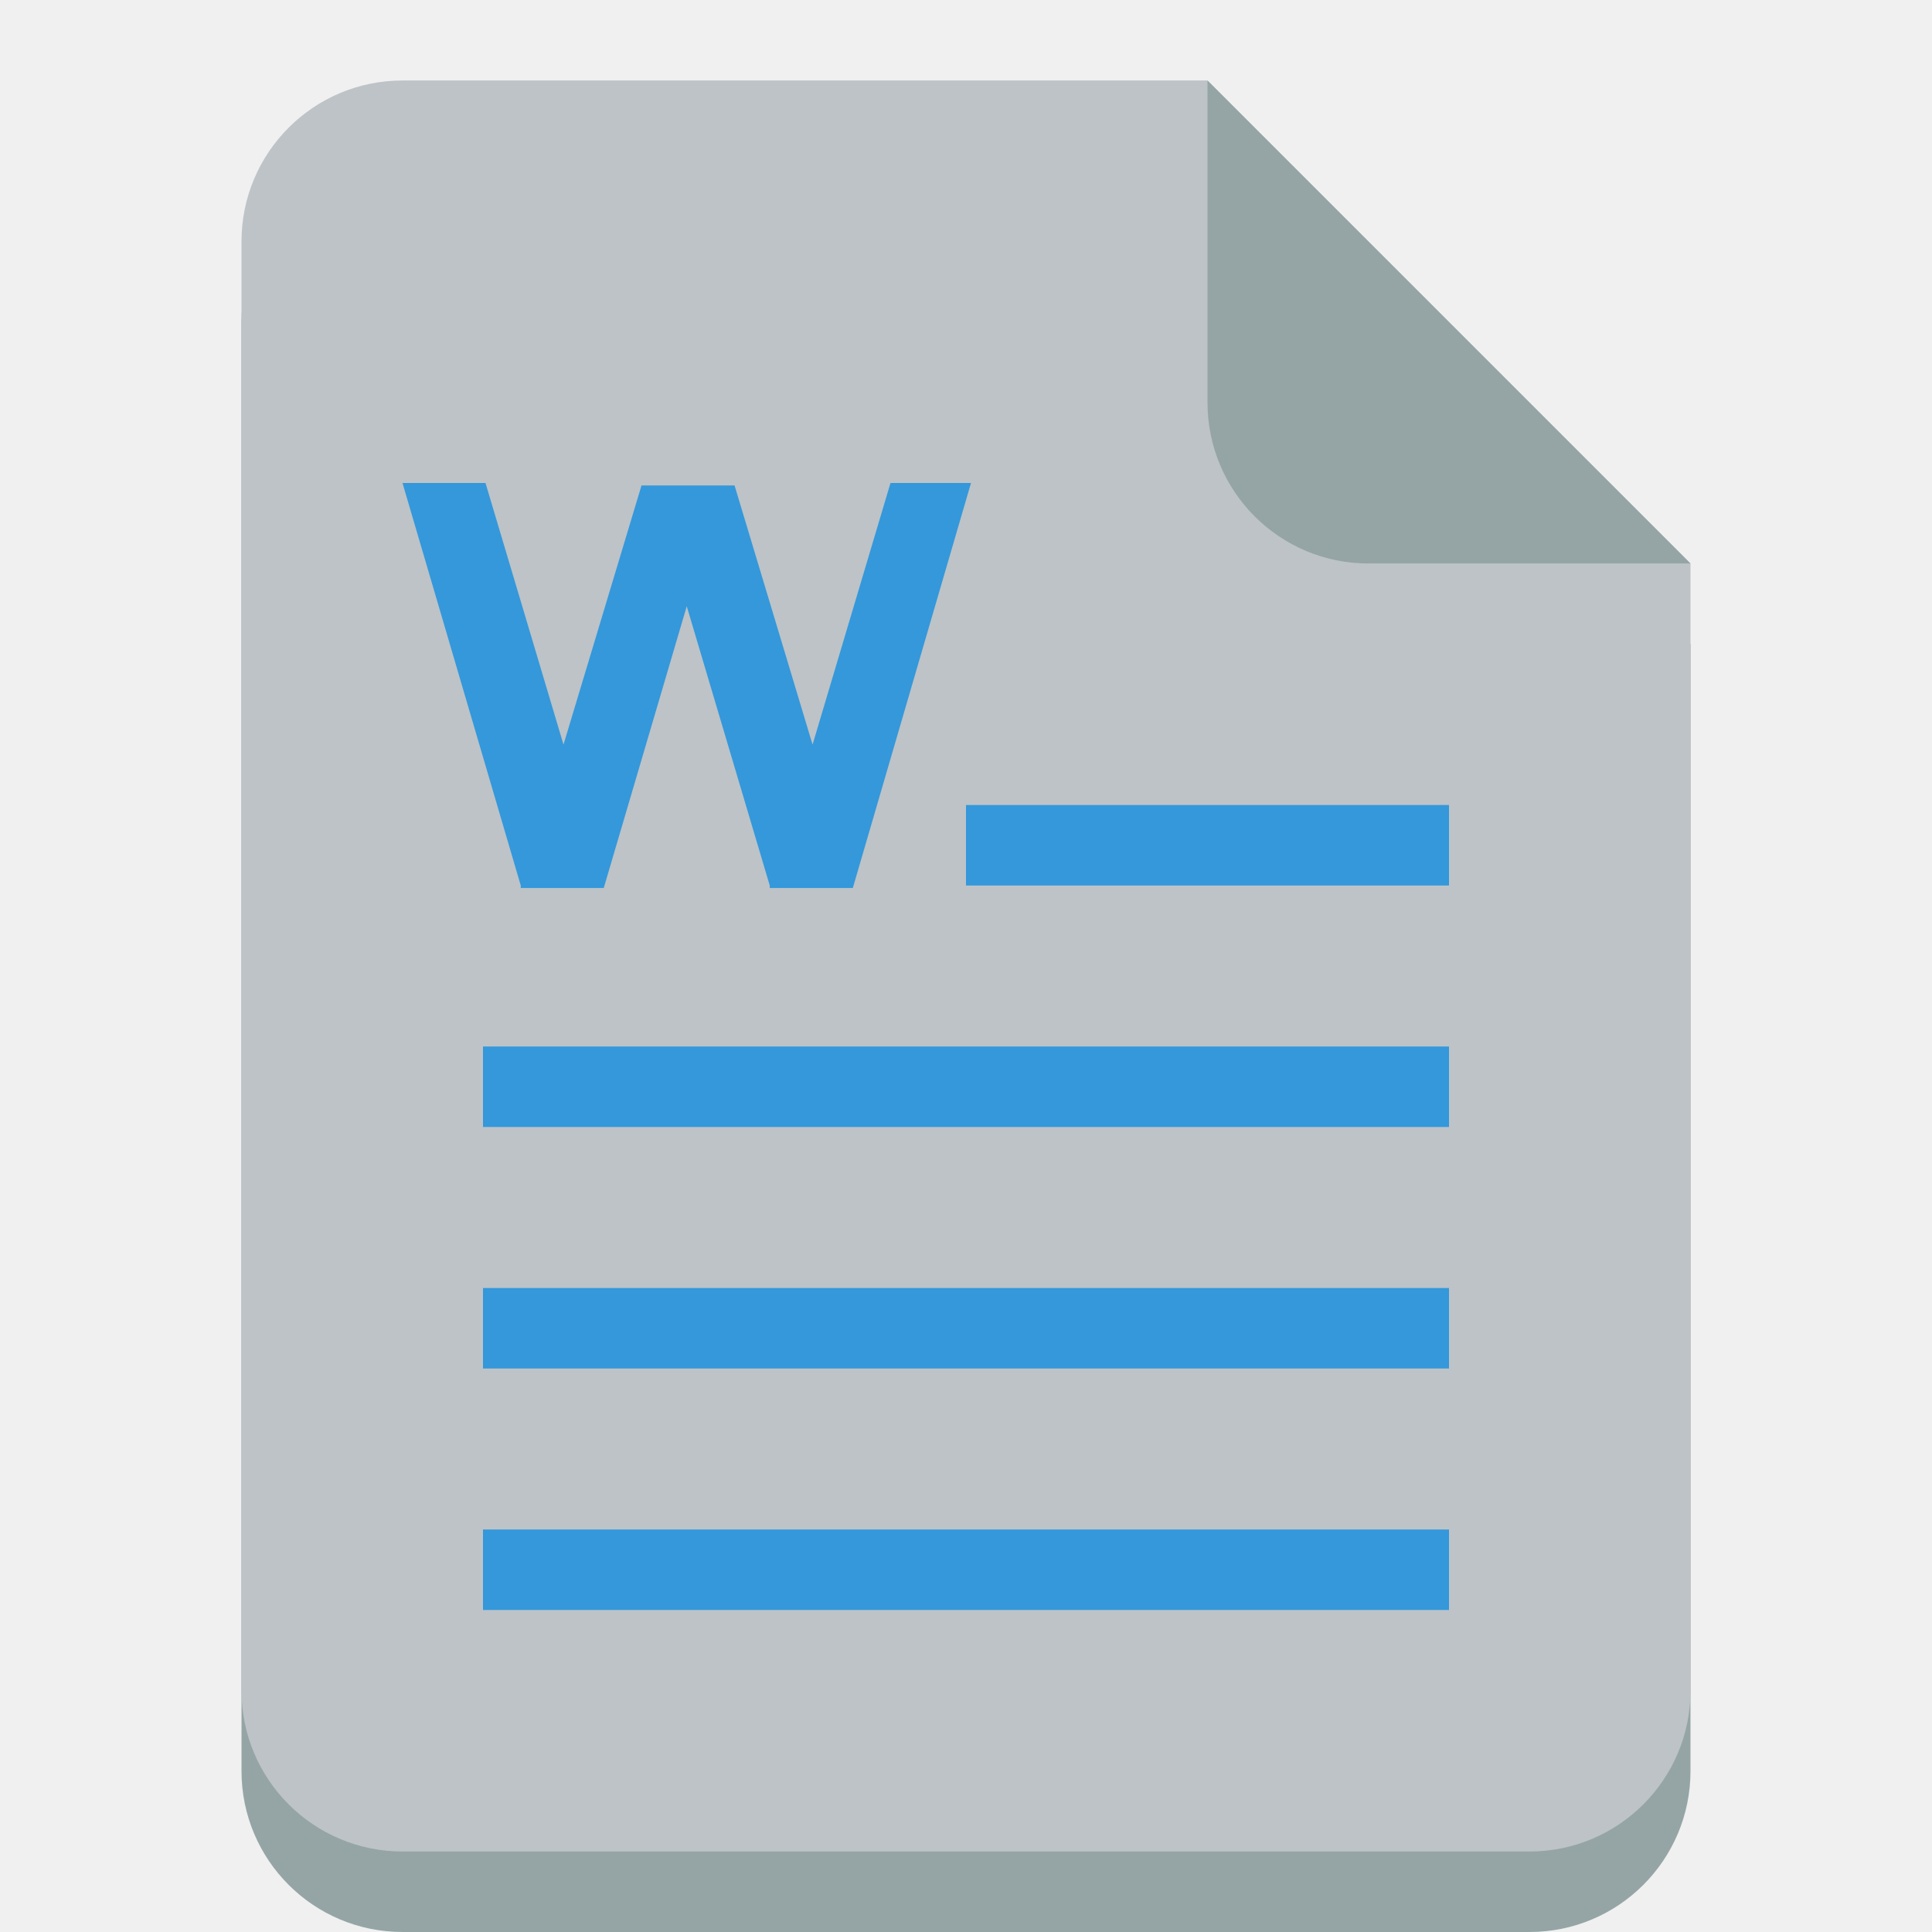
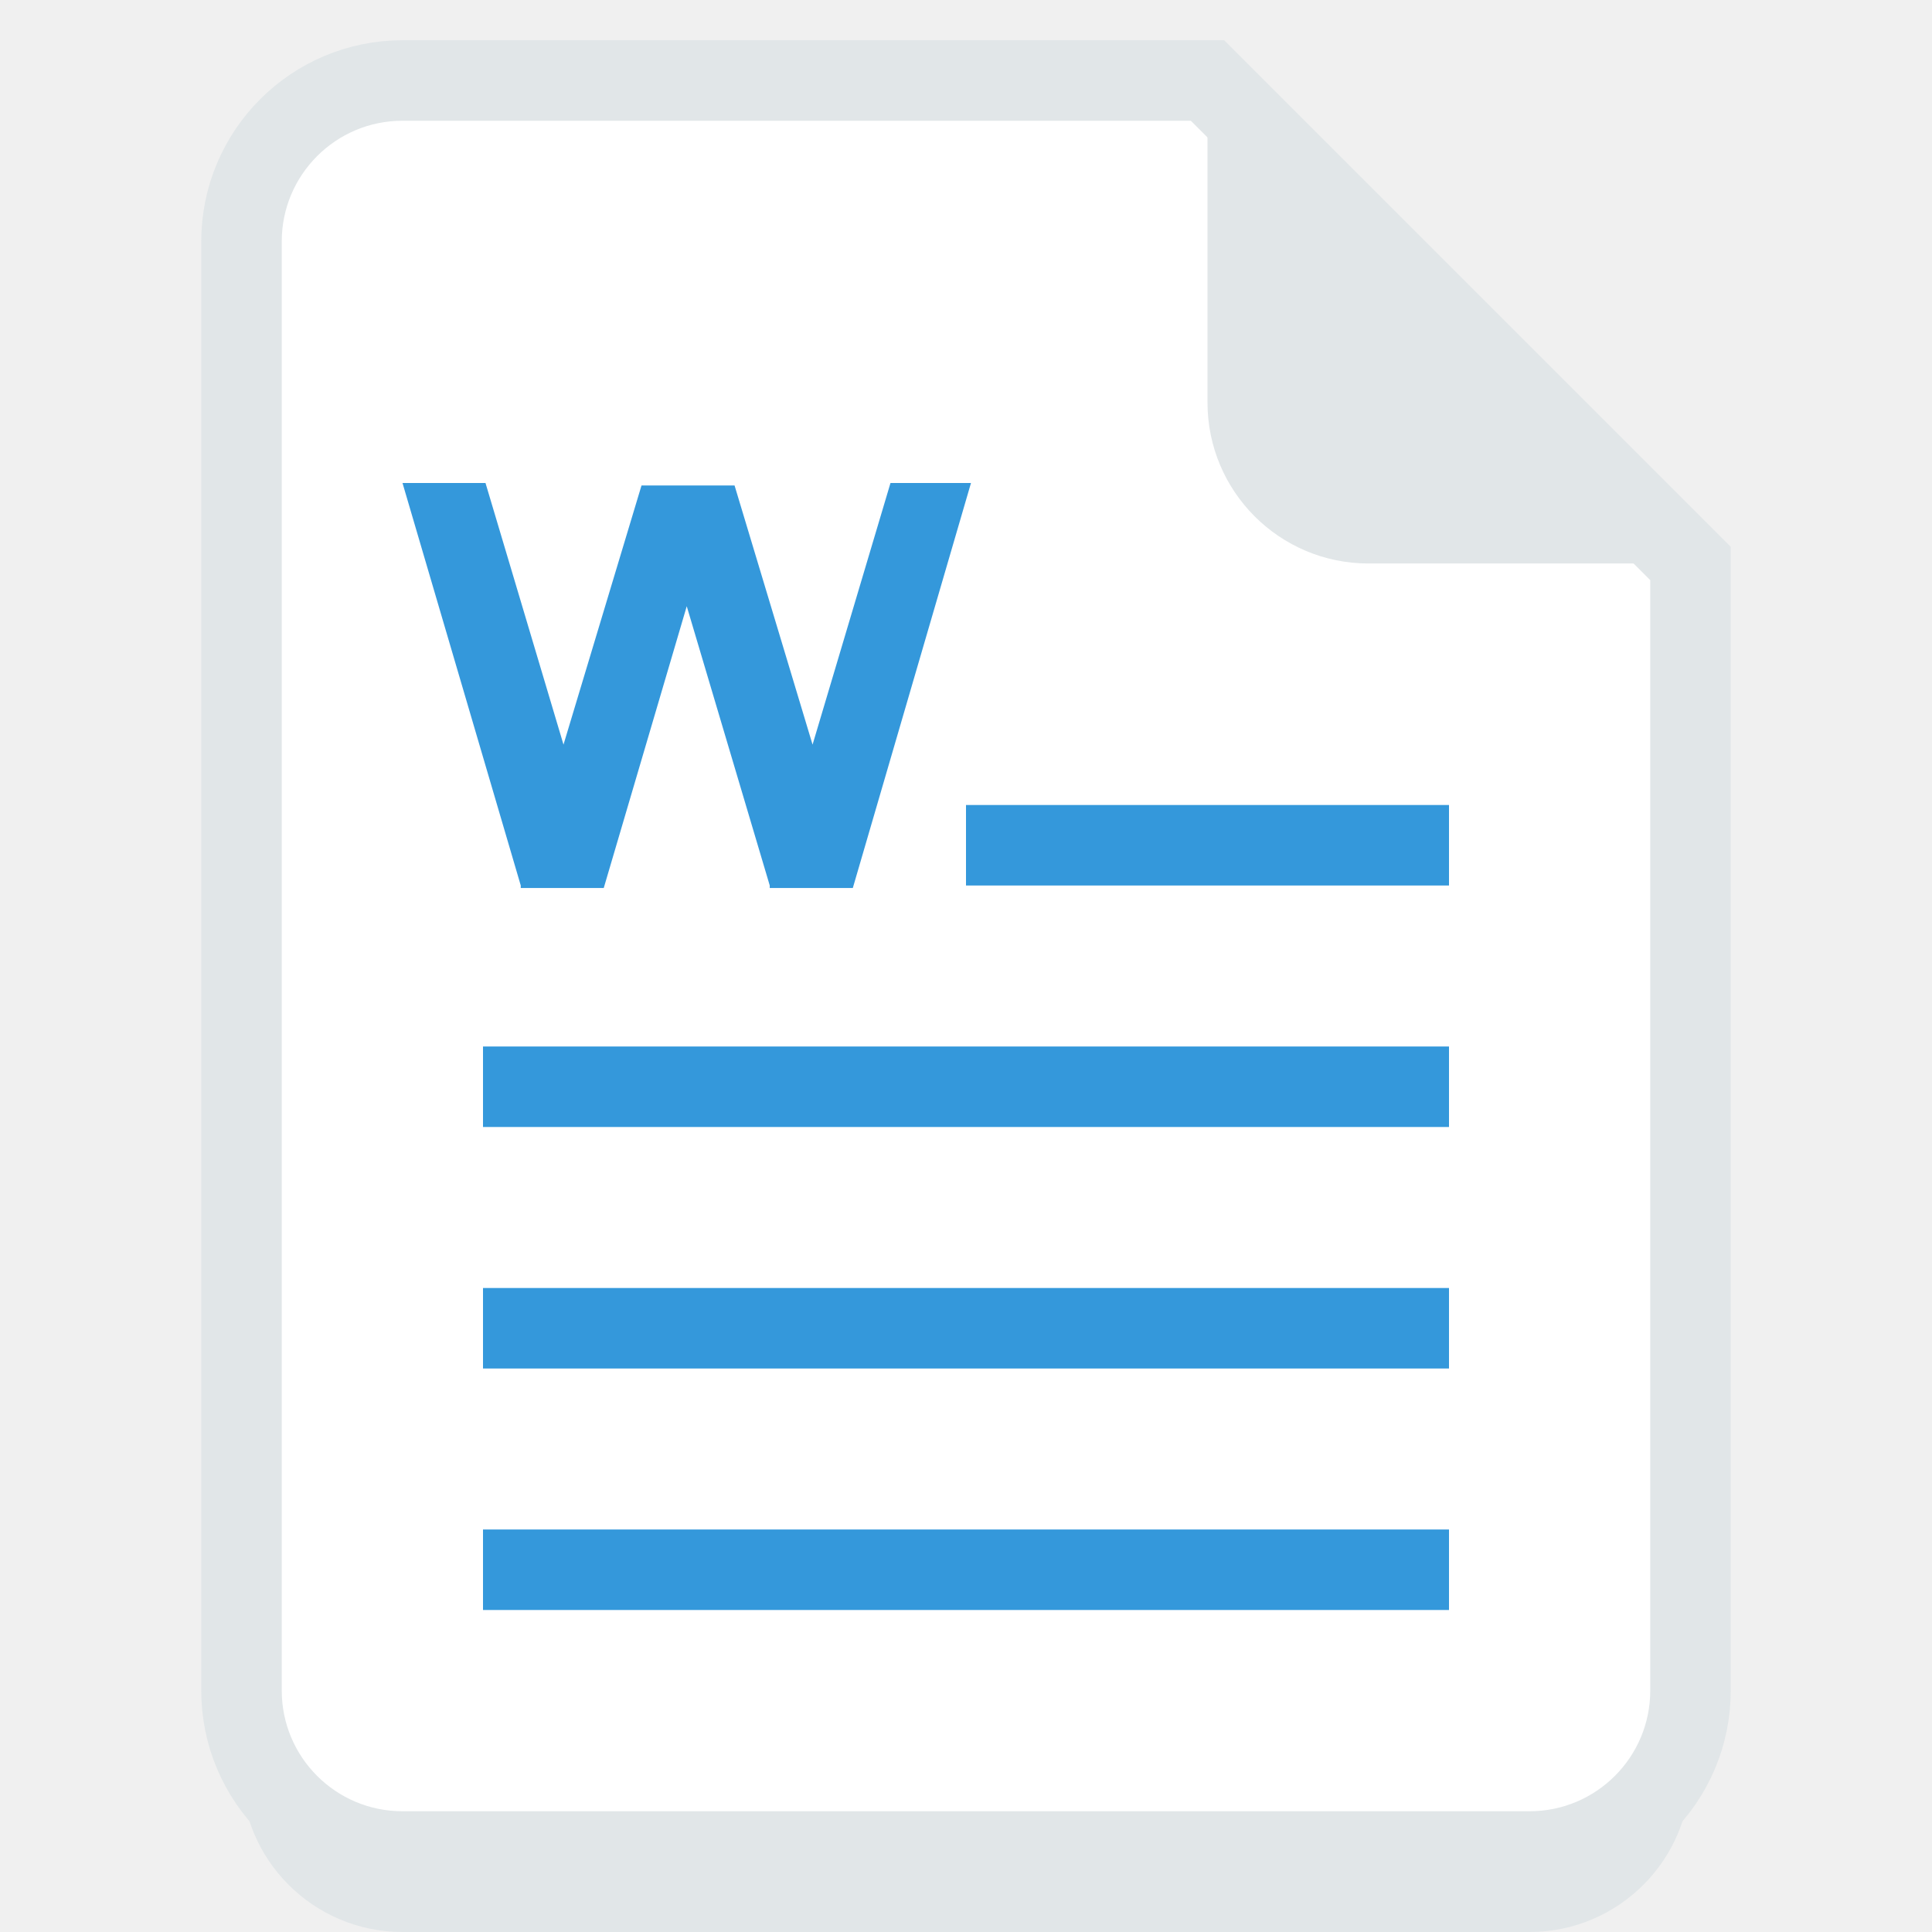
<svg xmlns="http://www.w3.org/2000/svg" version="1.1" width="24" height="24" id="svg2">
  <defs id="defs4" />
  <g transform="translate(0,-1028.362)" id="layer1">
-     <path d="M 5,1030.362 C 3.895,1030.362 3,1031.258 3,1032.362 L 3,1040.362 3,1044.362 3,1050.362 C 3,1051.467 3.895,1052.362 5,1052.362 L 19,1052.362 C 20.105,1052.362 21,1051.467 21,1050.362 L 21,1044.362 21,1040.362 21,1036.362 15,1030.362 5,1030.362 z" id="path2987-2" style="fill:#95a5a6;fill-opacity:1;fill-rule:nonzero;stroke:none" />
-     <path d="M 5,1029.362 C 3.895,1029.362 3,1030.258 3,1031.362 L 3,1039.362 3,1043.362 3,1049.362 C 3,1050.467 3.895,1051.362 5,1051.362 L 19,1051.362 C 20.105,1051.362 21,1050.467 21,1049.362 L 21,1043.362 21,1039.362 21,1035.362 15,1029.362 5,1029.362 z" id="path2987" style="fill:#bdc3c7;fill-opacity:1;fill-rule:nonzero;stroke:none" />
-     <path d="M 21,1035.362 15,1029.362 15,1033.362 C 15,1034.467 15.895,1035.362 17,1035.362 L 21,1035.362 z" id="path2987-80" style="fill:#95a5a6;fill-opacity:1;fill-rule:nonzero;stroke:none" />
+     <path d="M 5,1030.362 C 3.895,1030.362 3,1031.258 3,1032.362 L 3,1040.362 3,1044.362 3,1050.362 C 3,1051.467 3.895,1052.362 5,1052.362 L 19,1052.362 C 20.105,1052.362 21,1051.467 21,1050.362 L 21,1044.362 21,1040.362 21,1036.362 15,1030.362 5,1030.362 z" id="path2987-2" style="fill:#e1e6e8;fill-opacity:1;fill-rule:nonzero;stroke:none" />
+     <path d="M 5,1029.362 C 3.895,1029.362 3,1030.258 3,1031.362 L 3,1039.362 3,1043.362 3,1049.362 C 3,1050.467 3.895,1051.362 5,1051.362 L 19,1051.362 C 20.105,1051.362 21,1050.467 21,1049.362 L 21,1043.362 21,1039.362 21,1035.362 15,1029.362 5,1029.362 z" id="path2987" style="fill:#fff;fill-opacity:1;fill-rule:nonzero;stroke:#e1e6e8;stroke-width:1;" />
+     <path d="M 21,1035.362 15,1029.362 15,1033.362 C 15,1034.467 15.895,1035.362 17,1035.362 L 21,1035.362 z" id="path2987-80" style="fill:#e1e6e8;fill-opacity:1;fill-rule:nonzero;stroke:none" />
    <rect width="6" height="1" x="12" y="1038.362" id="rect3011-42" style="fill:#3498db;fill-opacity:1;fill-rule:nonzero;stroke:none" />
    <path d="M 5,1034.362 6.469,1039.362 6.469,1039.393 7.5,1039.393 8.531,1035.893 9.562,1039.362 9.562,1039.393 10.594,1039.393 12.062,1034.362 11.062,1034.362 10.094,1037.612 9.125,1034.393 7.969,1034.393 7,1037.612 6.031,1034.362 5,1034.362 z" id="rect3048" style="fill:#3498db;fill-opacity:1;fill-rule:nonzero;stroke:none" />
    <rect width="12" height="1" x="6" y="1041.362" id="rect3011-42-2" style="fill:#3498db;fill-opacity:1;fill-rule:nonzero;stroke:none" />
    <rect width="12" height="1" x="6" y="1044.362" id="rect3011-42-2-6" style="fill:#3498db;fill-opacity:1;fill-rule:nonzero;stroke:none" />
    <rect width="12" height="1" x="6" y="1047.362" id="rect3011-42-2-2" style="fill:#3498db;fill-opacity:1;fill-rule:nonzero;stroke:none" />
  </g>
</svg>
